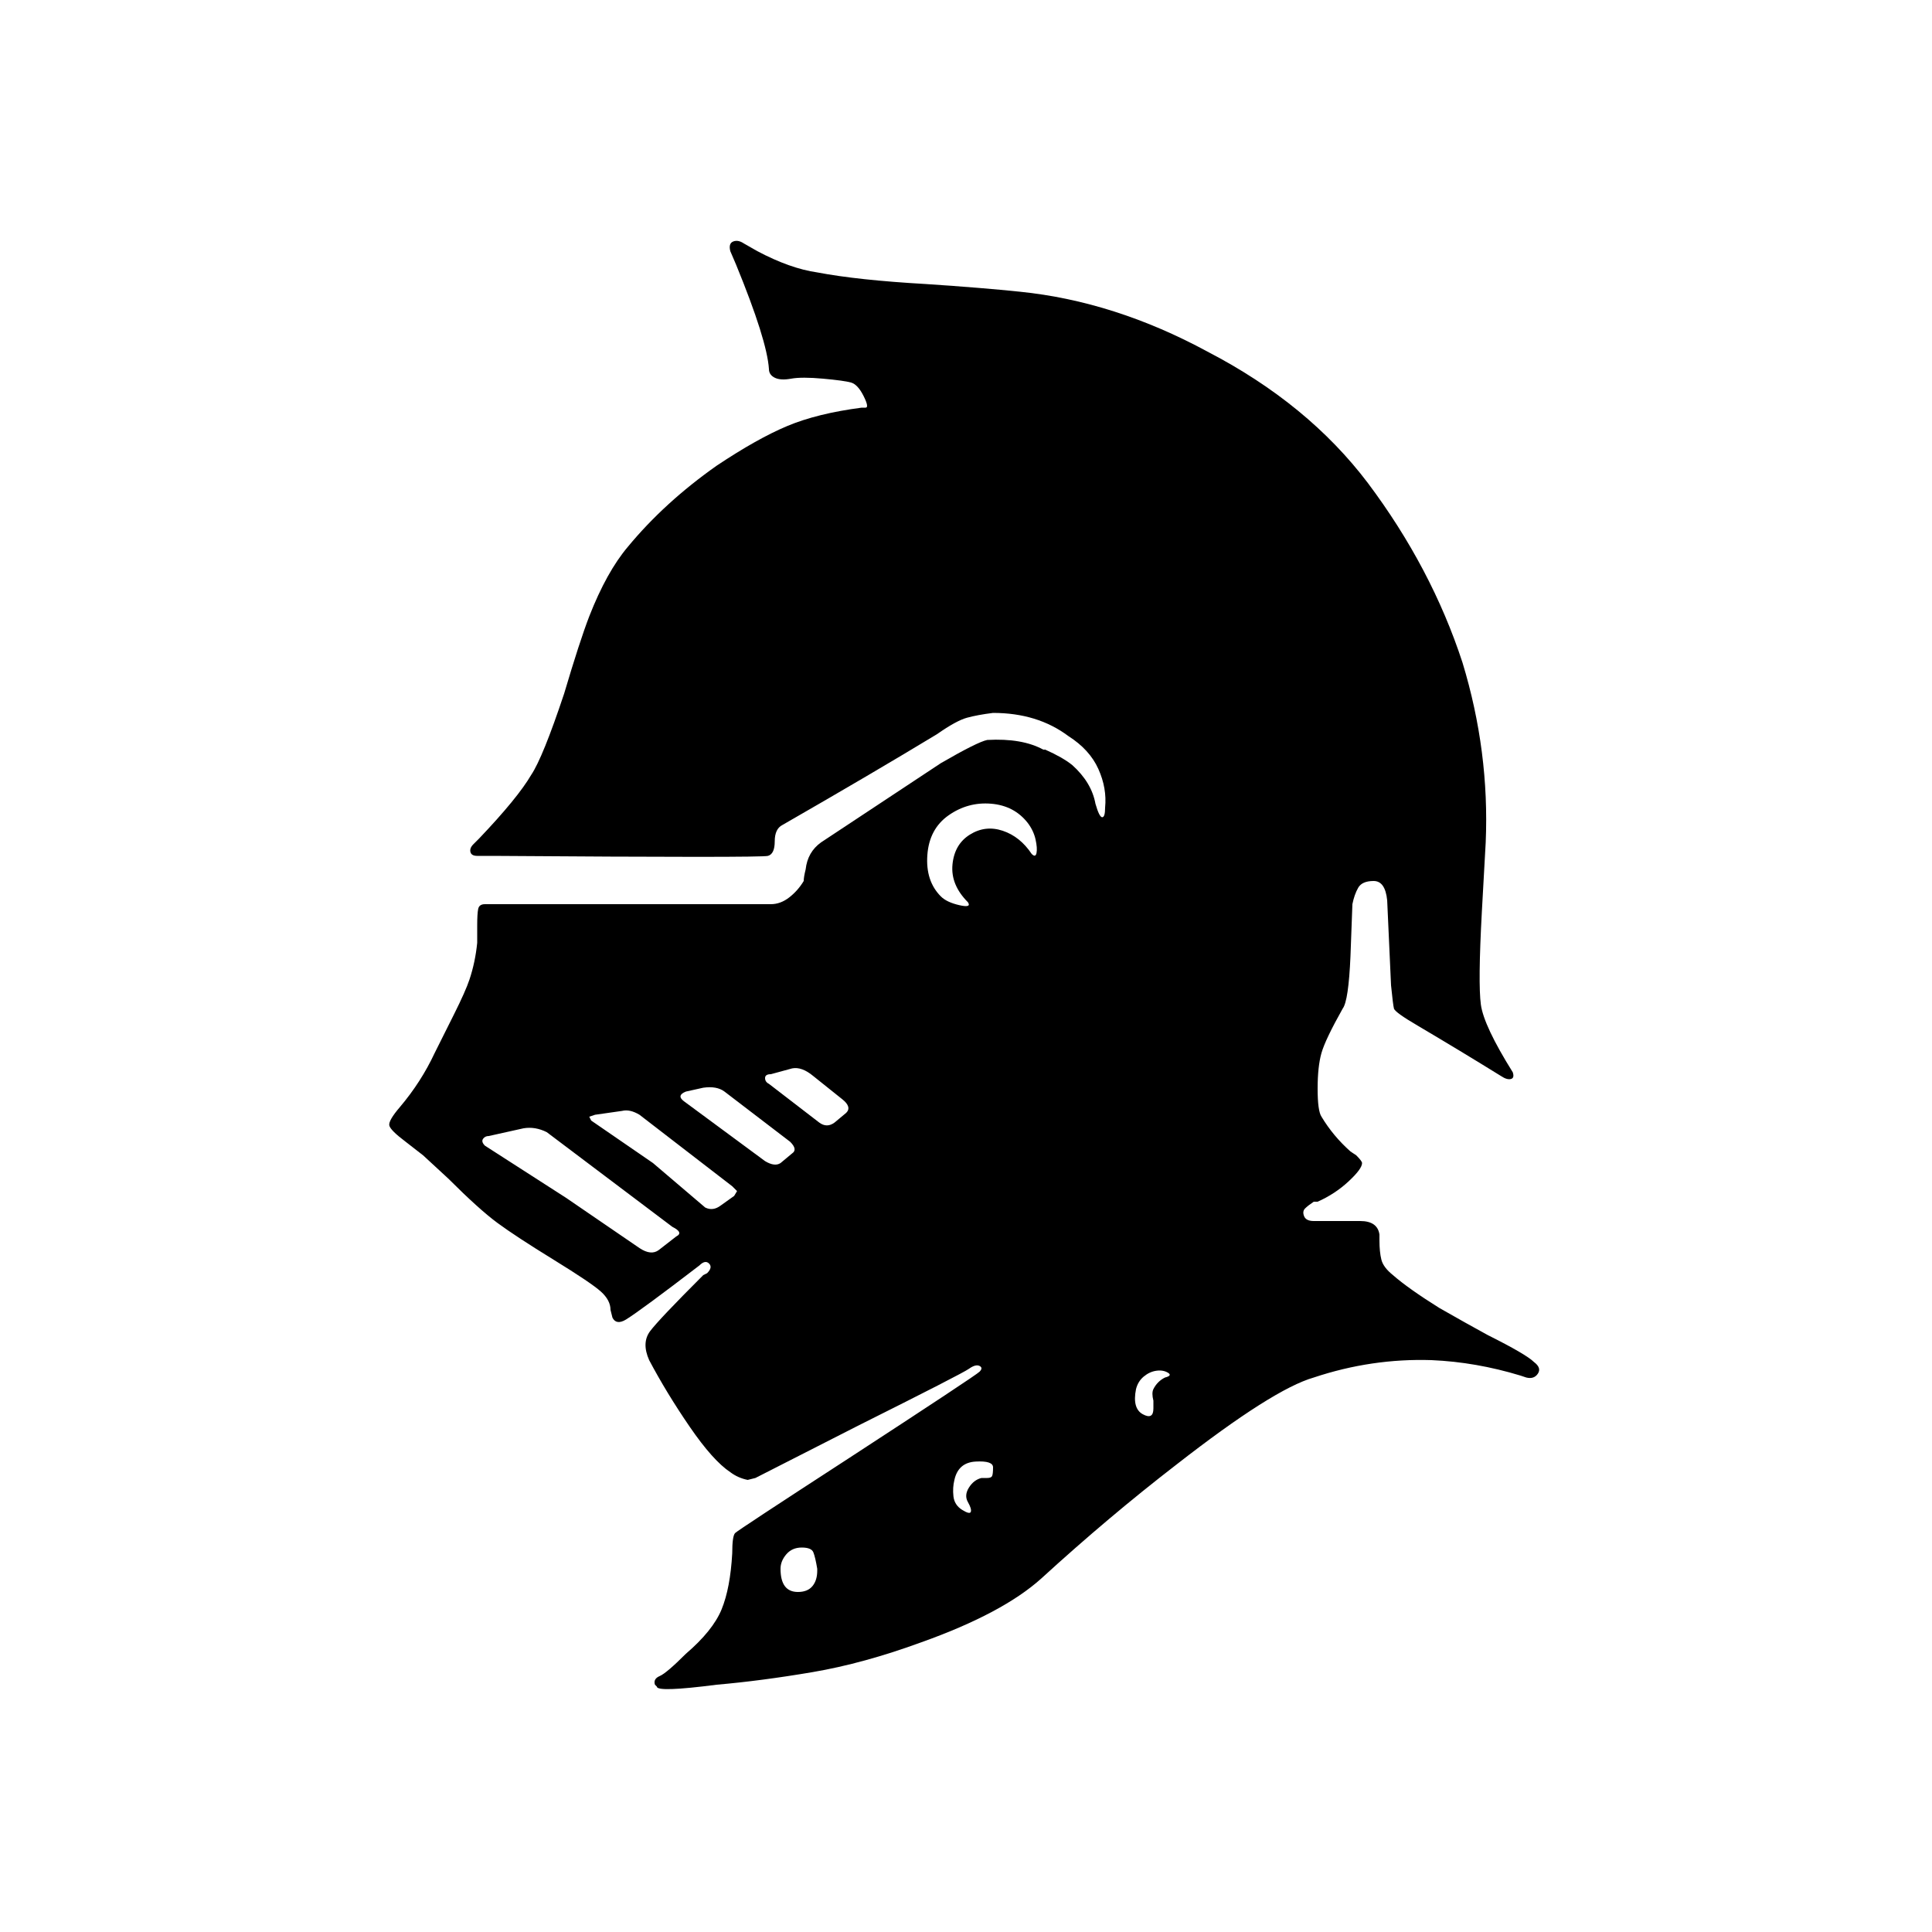
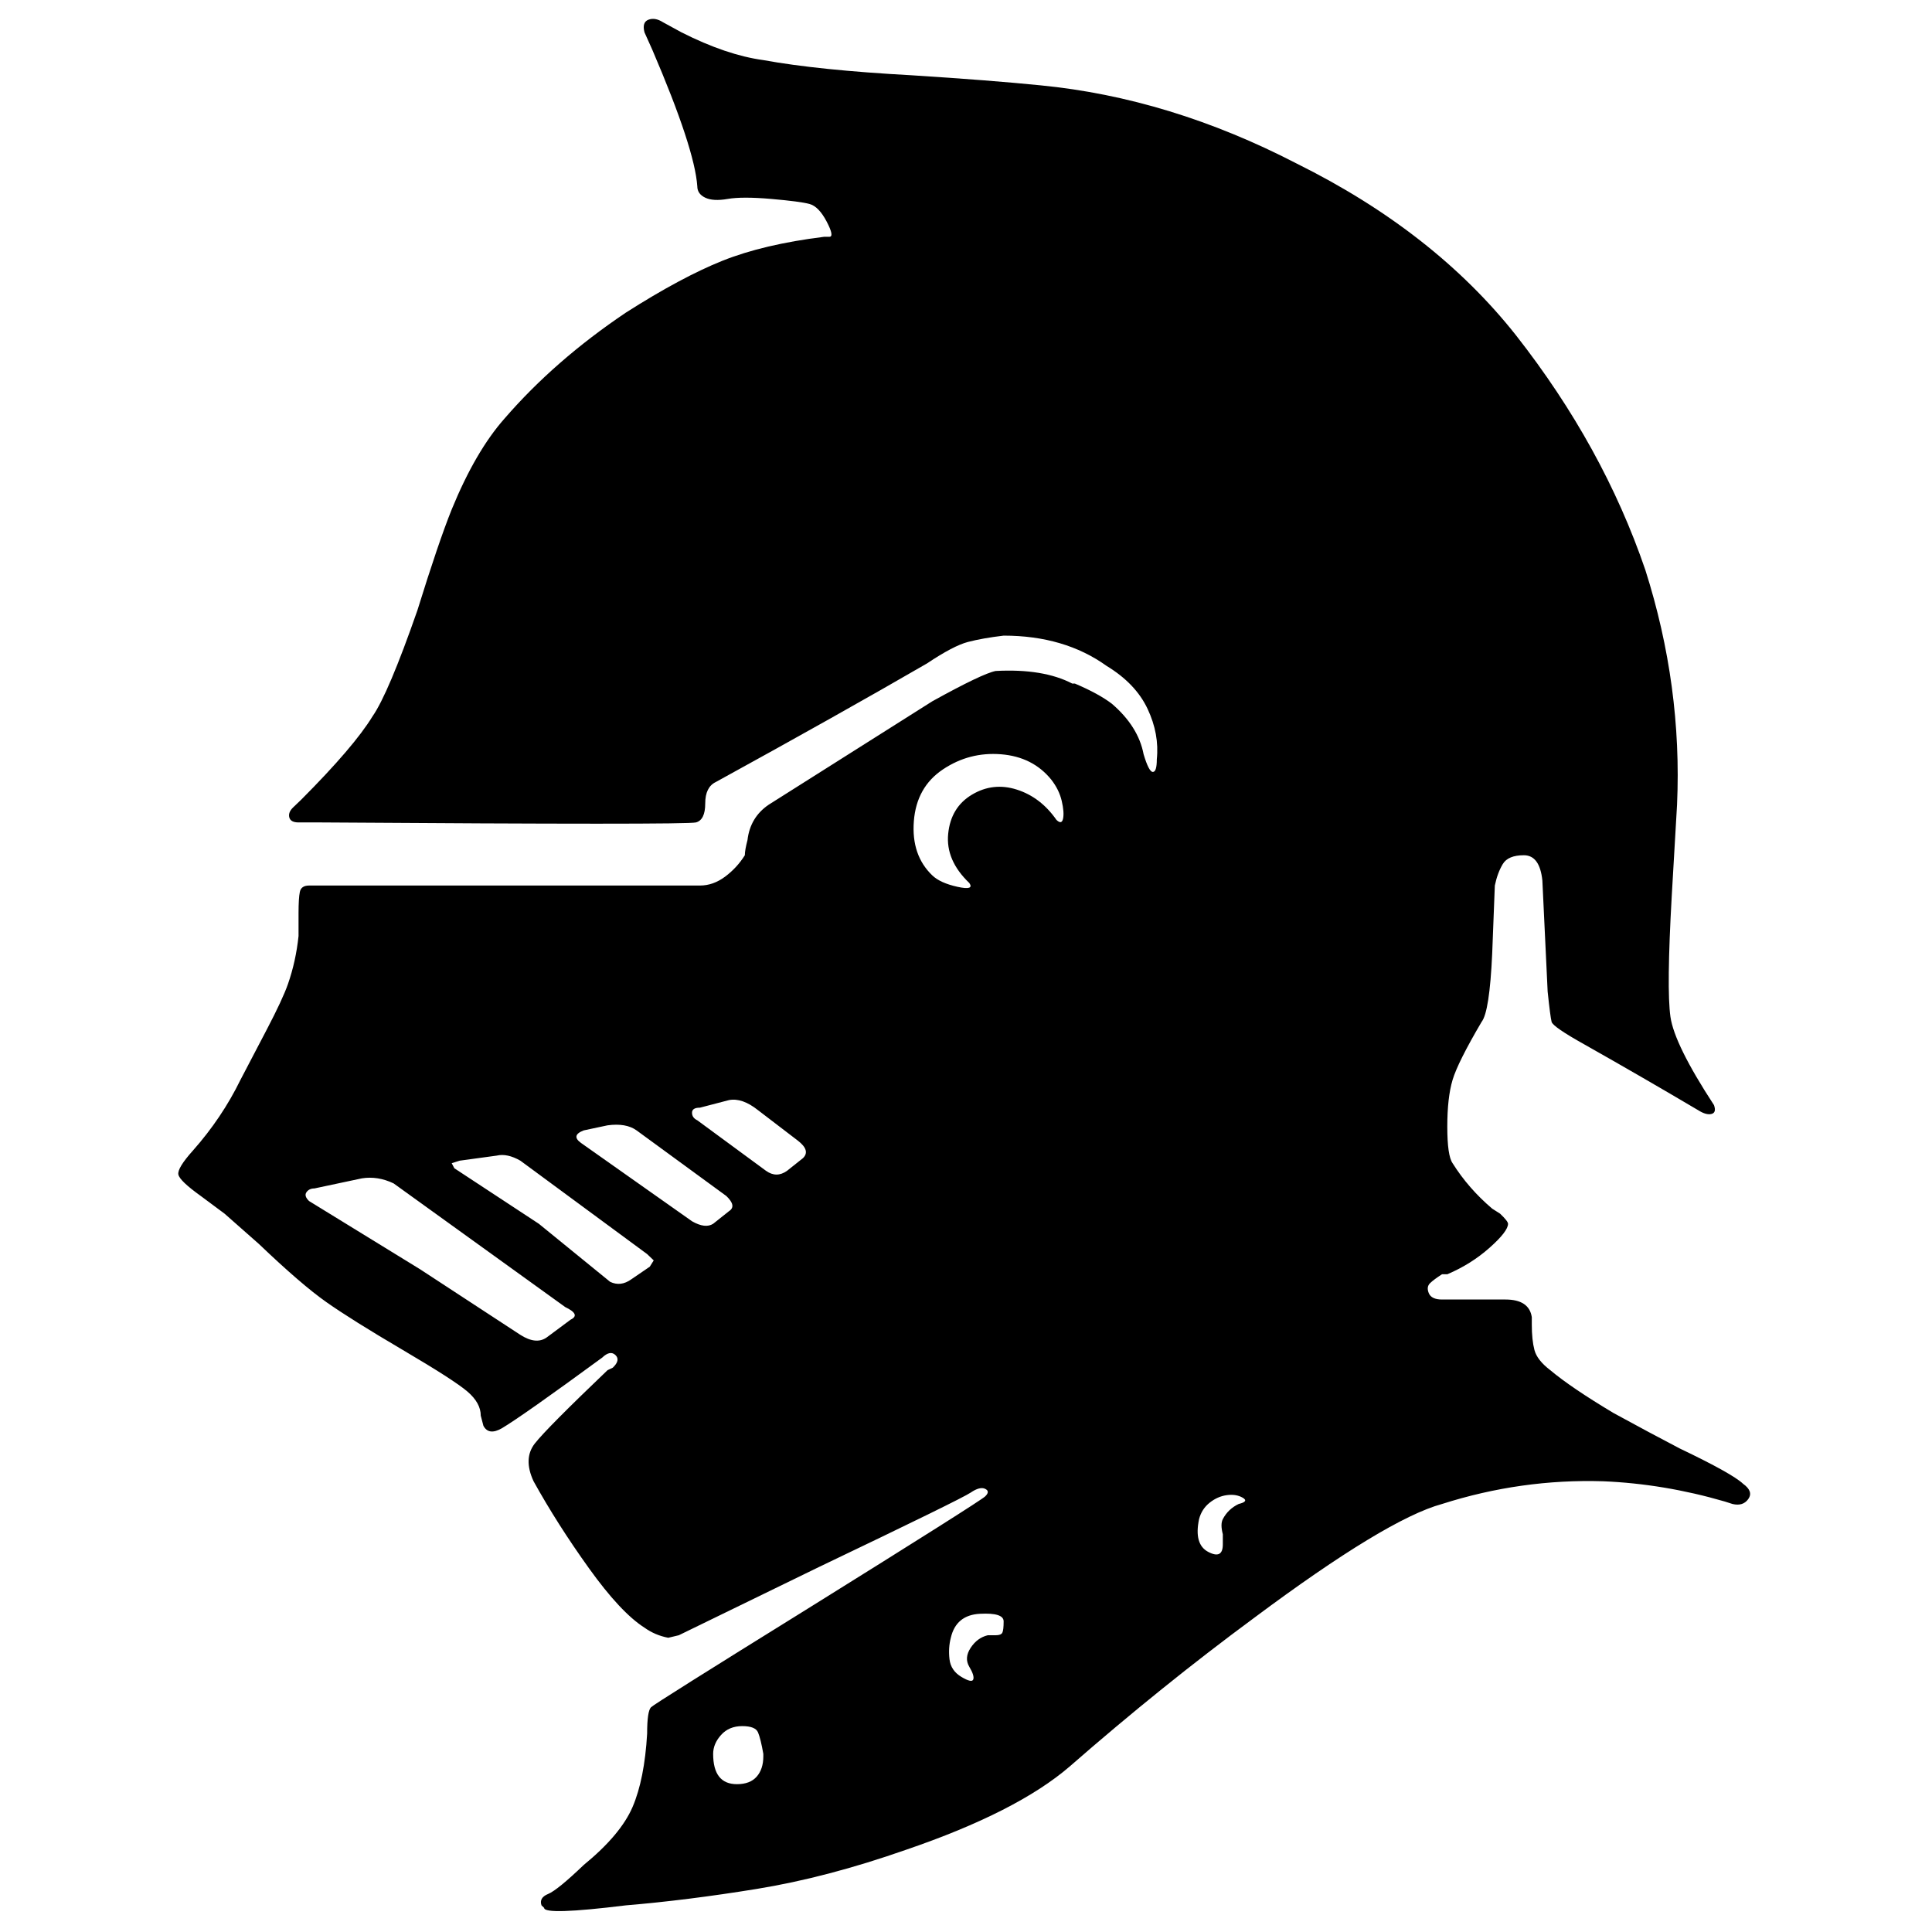
- <svg xmlns="http://www.w3.org/2000/svg" fill="#000000" width="800px" height="800px" viewBox="0 0 1000 1000">
-   <path d="M794 705q-4-4-24-14-11-6-25-14-16-10-24-17-5-4-6-8t-1-10v-3q-1-7-10-7h-24q-4 0-5-2.5t.5-4 4.5-3.5h2q9-4 16-10.5t7-9.5q0-1-3-4l-3-2q-9-8-15-18-2-3-2-14.5t2-18.5 11-23q3-4 4-27l1-27q1-5 3-8.5t8-3.5 7 10l2 44q1 10 1.5 12t12.5 9q22 13 43 26 3 2 5 1.5t1-3.5q-15-24-16.5-35t.5-48l2-36q2-47-12-93-16-49-49-93-31-41-83-68-48-26-97-31-19-2-49-4-35-2-56-6-14-2-31-11l-7-4q-3-2-5.5-1t-1.5 5l3 7q16 39 17 54 0 3 3 4.5t8.5.5 16.5 0 14.5 2 6.5 7 1 6h-2q-23 3-38.5 9.5T371 241q-27 19-46 42-11 13-20 36-5 13-13 40-11 33-17 42-7 12-27 33l-3 3q-2 2-1.5 4t3.5 2h8q139 1 142.5 0t3.5-7.5 4-8.5q47-27 80-47 10-7 15.5-8.5T514 369q23 0 39 12 11 7 15.5 17t3.5 20q0 5-1.5 5t-3.5-7q-2-11-12-20-5-4-14-8h-1q-11-6-29-5-5 1-24 12l-62 41q-7 5-8 14-1 4-1 6-3 5-7.5 8.5T399 468H251q-3 0-3.5 2.5t-.5 8.5v9q-1 10-4 19-2 6-8 18l-10 20q-7 15-18 28-6 7-5.5 9.5t8.5 8.5l9 7 13 12q16 16 25.5 23t29 19 24.5 16.5 5 9.5l1 4q2 4 7 1 8-5 38-28 3-3 5-1t-1 5l-2 1q-23 23-27.5 29t-.5 15q9 17 21 34.5t21 23.5q4 3 9 4l4-1 53-27q54-27 57.5-29.5t5.5-1.5 0 3-68 45q-57 37-58.5 38.5T379 804q-1 18-5.5 29T355 856q-10 10-13.5 11.5T339 872l1 1q0 3 31-1 23-2 49.5-6.5T477 850q42-15 62-33 35-32 70-59 50-39 71-45 30-10 61-9 23 1 46 8l3 1q4 1 6-2t-2-6zm-444-65l-9 7q-4 3-10-1l-38-26-42-27q-2-2-1-3.5t3-1.5l18-4q6-1 12 2l65 49q6 3 2 5zm30-21l-7 5q-4 3-8 1l-27-23-32-22-1-2 3-1 14-2q4-1 9 2l48 37 2.5 2.5-1.5 2.5zm30-22l-6 5q-3 2-8-1l-42-31q-4-3 1-5l9-2q7-1 11 2l34 26q4 4 1 6zm28-21l-6 5q-4 3-8 0l-26-20q-2-1-2-3t3-2l11-3q5-1 11 4l15 12q5 4 2 7zm-25 248q-9 0-9-12 0-4 3-7.5t8-3.5 6 2.5 2 8.5v1q0 5-2.5 8t-7.5 3zm95-59q-4 1-6.5 5t-.5 7.5 1.5 5-4.5-1-4.5-7 .5-8.5q2-9 11-9.5t9 3-.5 4.5-2.5 1h-3zm26-323q-6-9-15-12t-17 2-9 15.5 8 19.5q2 3-4.5 1.5T487 464q-8-8-7-21.5t11-20.5 22-6 19 10q3 4 4 8.5t.5 7-2.5.5zm69 271q-4 2-6 6-1 2 0 6v4q0 6-5.5 3t-3.5-13q1-4 4-6.5t6.5-3 6 1-1.5 2.5z" />
+ <svg xmlns="http://www.w3.org/2000/svg" fill="#000000" width="800" height="800" viewBox="0 0 1000 1000" version="1.1" id="svg1">
+   <defs id="defs1" />
+   <path d="m 902.208,768.005 q -5.468,-5.226 -32.805,-18.292 -15.036,-7.839 -34.172,-18.292 -21.87,-13.066 -32.805,-22.212 -6.834,-5.226 -8.201,-10.452 -1.367,-5.226 -1.367,-13.066 v -3.92 q -1.367,-9.146 -13.669,-9.146 h -32.805 q -5.468,0 -6.834,-3.266 -1.367,-3.266 0.683,-5.226 2.05,-1.96 6.151,-4.573 h 2.734 q 12.302,-5.226 21.87,-13.719 9.568,-8.493 9.568,-12.412 0,-1.307 -4.101,-5.226 l -4.101,-2.613 q -12.302,-10.452 -20.503,-23.518 -2.734,-3.92 -2.734,-18.945 0,-15.025 2.734,-24.171 2.734,-9.146 15.036,-30.051 4.101,-5.226 5.468,-35.277 l 1.367,-35.277 q 1.367,-6.533 4.101,-11.106 2.734,-4.573 10.935,-4.573 8.201,0 9.568,13.066 l 2.734,57.489 q 1.367,13.066 2.05,15.679 0.683,2.613 17.086,11.759 30.071,16.985 58.776,33.971 4.101,2.613 6.834,1.96 2.734,-0.653 1.367,-4.573 -20.503,-31.357 -22.554,-45.73 -2.05,-14.372 0.683,-62.715 l 2.734,-47.036 q 2.734,-61.408 -16.403,-121.51 -21.87,-64.021 -66.977,-121.51 -42.373,-53.569 -113.451,-88.846 -65.611,-33.971 -132.588,-40.503 -25.971,-2.613 -66.977,-5.226 -47.841,-2.613 -76.546,-7.839 -19.136,-2.613 -42.373,-14.372 l -9.568,-5.226 q -4.101,-2.613 -7.518,-1.307 -3.417,1.307 -2.05,6.533 l 4.101,9.146 q 21.87,50.956 23.237,70.554 0,3.92 4.101,5.88 4.101,1.96 11.619,0.653 7.518,-1.307 22.554,0 15.036,1.307 19.82,2.613 4.784,1.307 8.885,9.146 4.101,7.839 1.367,7.839 h -2.734 q -31.438,3.92 -52.625,12.412 -21.187,8.493 -49.891,26.784 -36.906,24.825 -62.877,54.875 -15.036,16.985 -27.338,47.036 -6.834,16.985 -17.77,52.262 -15.036,43.116 -23.237,54.875 -9.568,15.679 -36.906,43.116 l -4.101,3.92 q -2.734,2.613 -2.05,5.226 0.683,2.613 4.784,2.613 h 10.935 q 189.997,1.307 194.781,0 4.784,-1.307 4.784,-9.799 0,-8.493 5.468,-11.106 64.244,-35.277 109.351,-61.408 13.669,-9.146 21.187,-11.106 7.518,-1.96 18.453,-3.266 31.438,0 53.309,15.679 15.036,9.146 21.187,22.212 6.151,13.066 4.784,26.131 0,6.533 -2.05,6.533 -2.05,0 -4.784,-9.146 -2.734,-14.372 -16.403,-26.131 -6.834,-5.226 -19.136,-10.452 h -1.367 q -15.036,-7.839 -39.64,-6.533 -6.834,1.307 -32.805,15.679 l -84.747,53.569 q -9.568,6.533 -10.935,18.292 -1.367,5.226 -1.367,7.839 -4.101,6.533 -10.252,11.106 -6.151,4.573 -12.985,4.573 H 159.989 q -4.101,0 -4.784,3.266 -0.683,3.266 -0.683,11.106 v 11.759 q -1.367,13.066 -5.468,24.825 -2.734,7.839 -10.935,23.518 l -13.669,26.131 q -9.568,19.598 -24.604,36.584 -8.201,9.146 -7.518,12.412 0.683,3.266 11.619,11.106 l 12.302,9.146 17.77,15.679 q 21.87,20.905 34.856,30.051 12.985,9.146 39.64,24.825 26.654,15.679 33.489,21.558 6.834,5.88 6.834,12.412 l 1.367,5.226 q 2.734,5.226 9.568,1.307 10.935,-6.533 51.942,-36.584 4.101,-3.92 6.834,-1.307 2.734,2.613 -1.367,6.533 l -2.734,1.307 q -31.438,30.051 -37.589,37.89 -6.151,7.839 -0.683,19.598 12.302,22.212 28.705,45.076 16.403,22.865 28.705,30.704 5.468,3.92 12.302,5.226 l 5.468,-1.307 72.445,-35.277 q 73.812,-35.277 78.596,-38.544 4.784,-3.266 7.518,-1.96 2.734,1.307 0,3.92 -2.734,2.613 -92.948,58.795 -77.912,48.343 -79.963,50.303 -2.05,1.96 -2.05,13.719 -1.367,23.518 -7.518,37.89 -6.151,14.372 -25.287,30.051 -13.669,13.066 -18.453,15.025 -4.784,1.96 -3.417,5.88 l 1.367,1.307 q 0,3.92 42.373,-1.307 31.438,-2.613 67.661,-8.493 36.222,-5.88 77.229,-20.252 57.409,-19.598 84.747,-43.116 47.841,-41.81 95.682,-77.087 68.344,-50.956 97.049,-58.795 41.007,-13.066 83.38,-11.759 31.438,1.307 62.877,10.452 l 4.101,1.307 q 5.468,1.307 8.201,-2.613 2.734,-3.92 -2.734,-7.839 z m -606.897,-84.926 -12.302,9.146 q -5.468,3.92 -13.669,-1.307 l -51.942,-33.971 -57.409,-35.277 q -2.734,-2.613 -1.367,-4.573 1.367,-1.96 4.101,-1.96 l 24.604,-5.226 q 8.201,-1.307 16.403,2.613 l 88.848,64.021 q 8.201,3.92 2.734,6.533 z m 41.007,-27.438 -9.568,6.533 q -5.468,3.92 -10.935,1.307 l -36.906,-30.051 -43.74,-28.744 -1.367,-2.613 4.101,-1.307 19.136,-2.613 q 5.468,-1.307 12.302,2.613 l 65.611,48.343 3.417,3.266 z m 41.007,-28.744 -8.201,6.533 q -4.101,2.613 -10.935,-1.307 l -57.409,-40.503 q -5.468,-3.92 1.367,-6.533 l 12.302,-2.613 q 9.568,-1.307 15.036,2.613 l 46.474,33.971 q 5.468,5.226 1.367,7.839 z m 38.273,-27.438 -8.201,6.533 q -5.468,3.92 -10.935,0 l -35.539,-26.131 q -2.734,-1.307 -2.734,-3.92 0,-2.613 4.101,-2.613 l 15.036,-3.92 q 6.834,-1.307 15.036,5.226 l 20.503,15.679 q 6.834,5.226 2.734,9.146 z m -34.172,324.027 q -12.302,0 -12.302,-15.679 0,-5.226 4.101,-9.799 4.101,-4.573 10.935,-4.573 6.834,0 8.201,3.266 1.367,3.266 2.734,11.106 v 1.307 q 0,6.533 -3.417,10.452 -3.417,3.92 -10.252,3.92 z m 129.854,-77.087 q -5.468,1.307 -8.885,6.533 -3.417,5.226 -0.683,9.799 2.734,4.573 2.05,6.533 -0.683,1.96 -6.151,-1.307 -5.468,-3.266 -6.151,-9.146 -0.683,-5.88 0.683,-11.106 2.734,-11.759 15.036,-12.412 12.302,-0.653 12.302,3.92 0,4.573 -0.683,5.88 -0.683,1.307 -3.417,1.307 z m 35.539,-422.019 q -8.201,-11.759 -20.503,-15.679 -12.302,-3.92 -23.237,2.613 -10.935,6.533 -12.302,20.252 -1.367,13.719 10.935,25.478 2.734,3.92 -6.151,1.96 -8.885,-1.96 -12.985,-5.88 -10.935,-10.452 -9.568,-28.091 1.367,-17.639 15.036,-26.784 13.669,-9.146 30.071,-7.839 16.403,1.307 25.971,13.066 4.101,5.226 5.468,11.106 1.367,5.88 0.683,9.146 -0.683,3.266 -3.417,0.653 z m 94.315,354.078 q -5.468,2.613 -8.201,7.839 -1.367,2.613 0,7.839 v 5.226 q 0,7.839 -7.518,3.92 -7.518,-3.92 -4.784,-16.985 1.367,-5.226 5.468,-8.493 4.101,-3.266 8.885,-3.92 4.784,-0.653 8.201,1.307 3.417,1.96 -2.05,3.266 z" id="path1" style="stroke-width:1.336" />
</svg>
